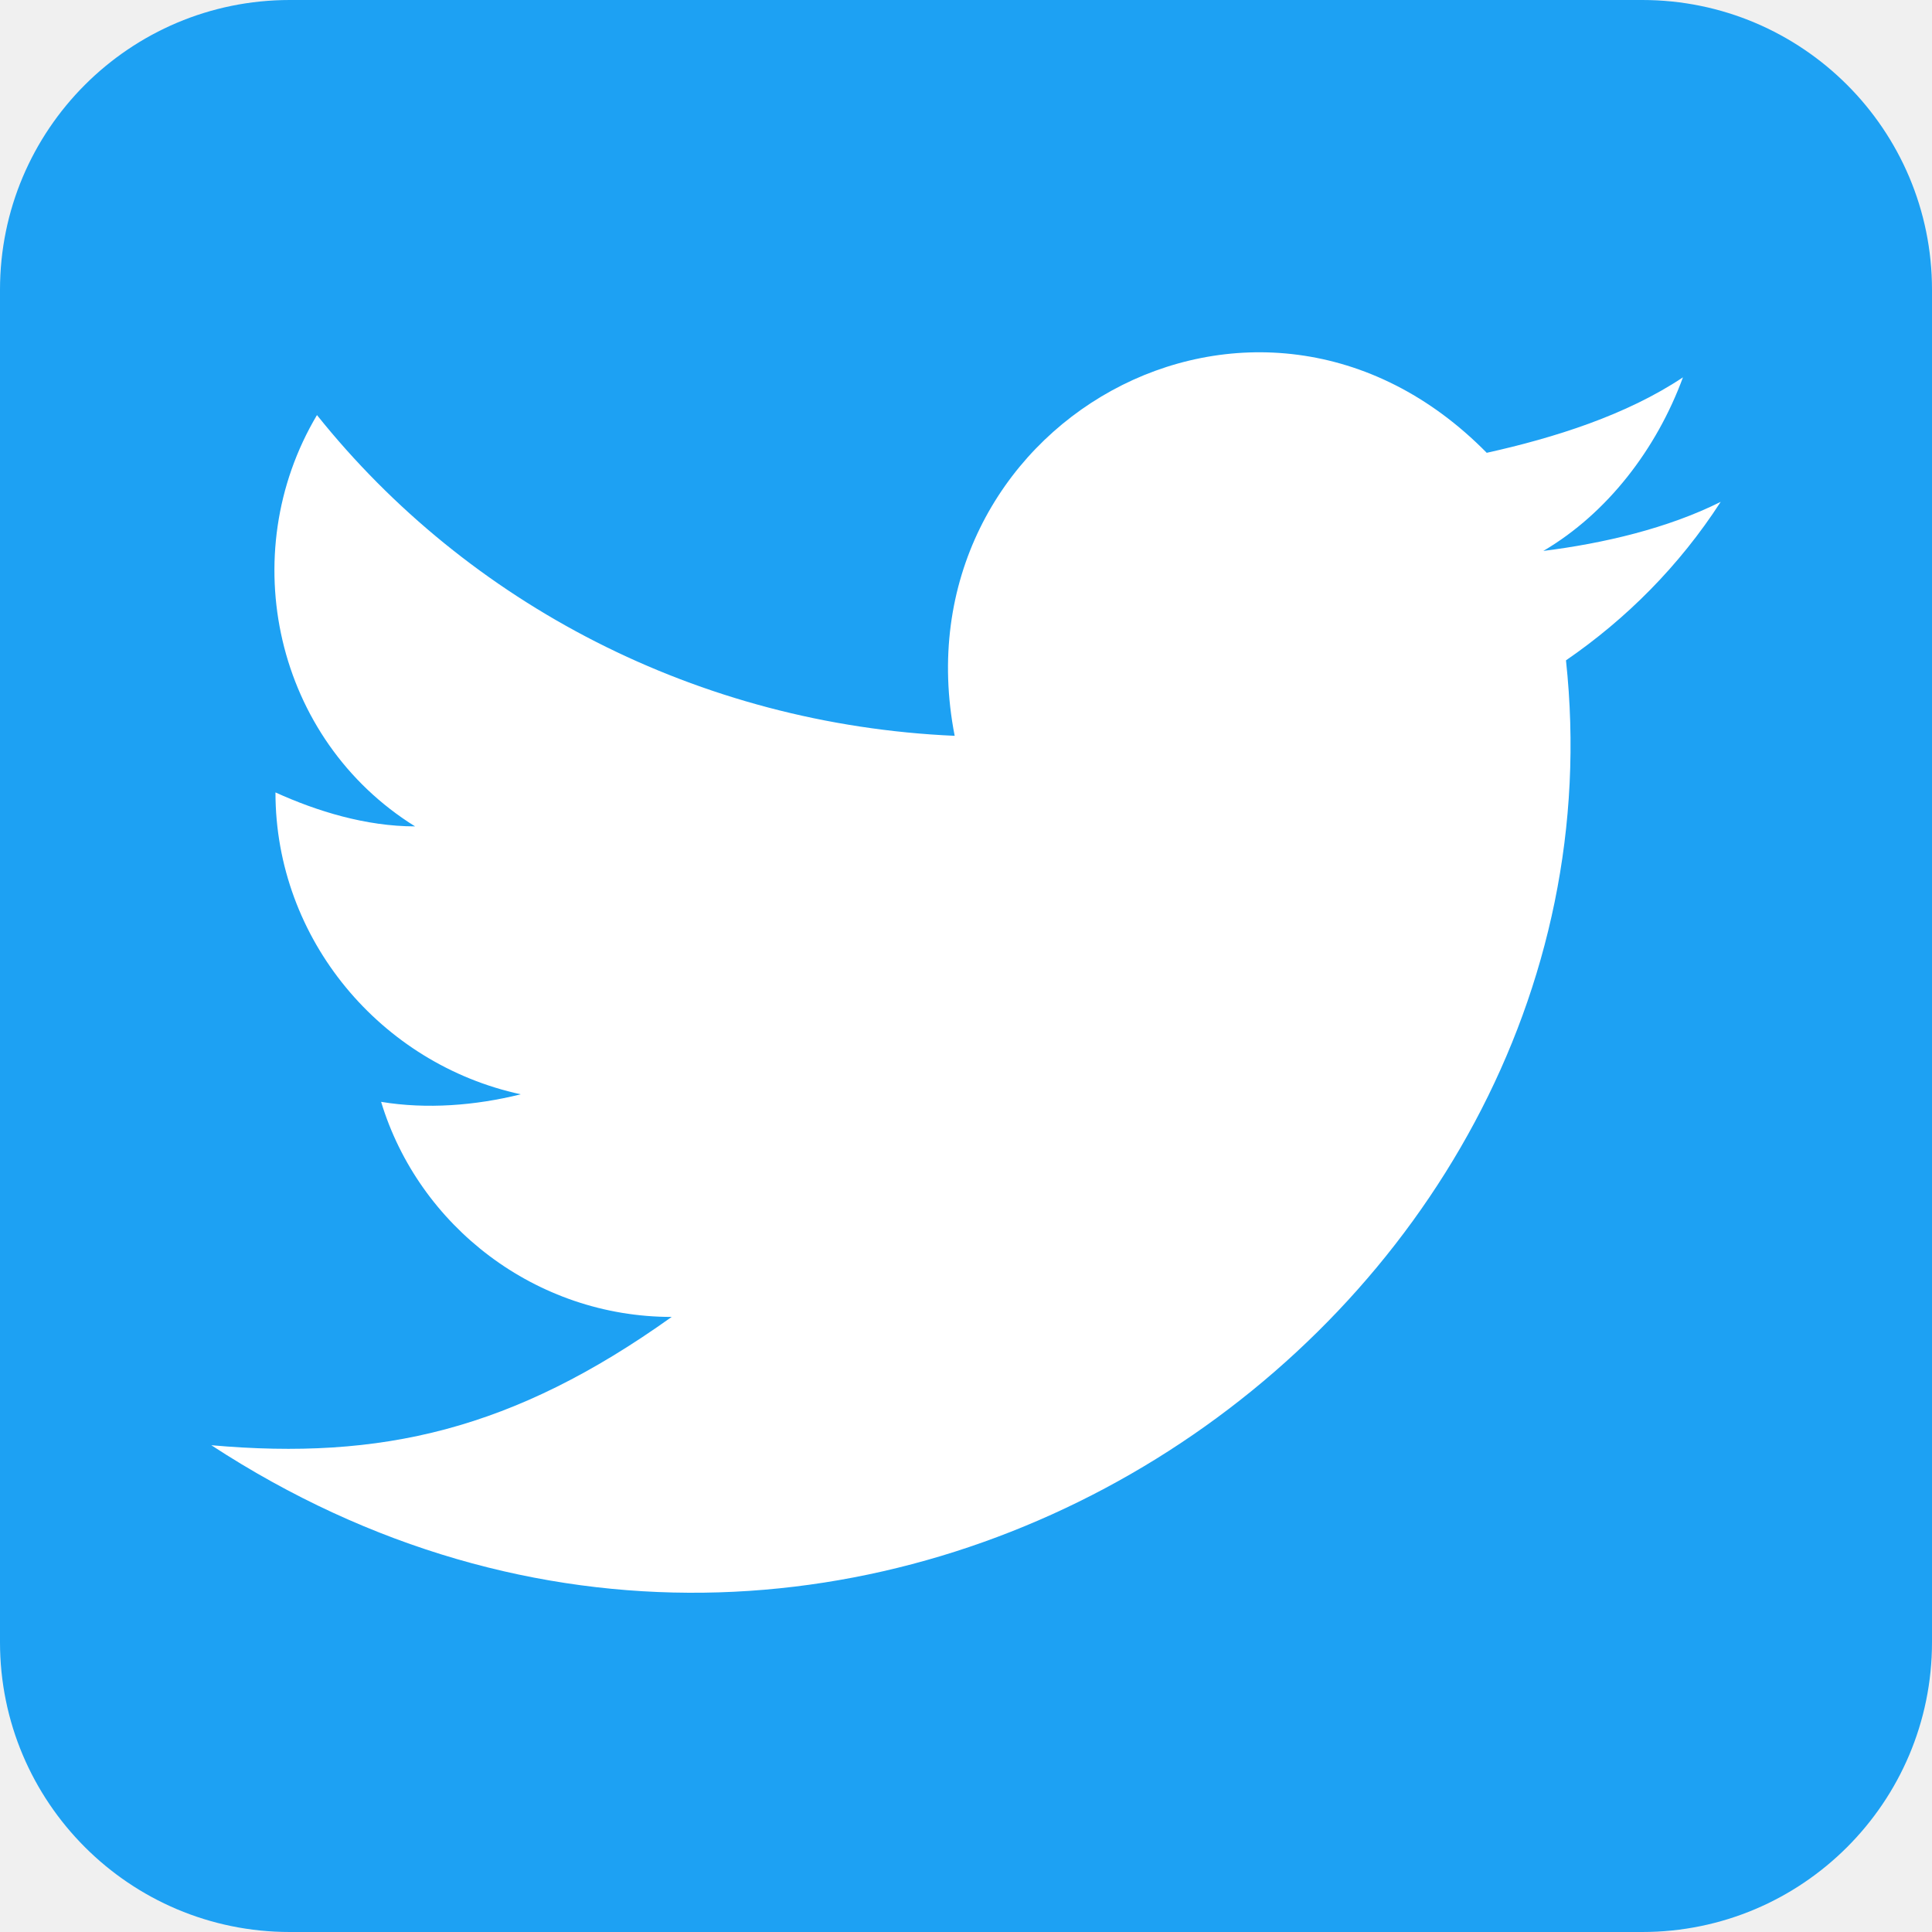
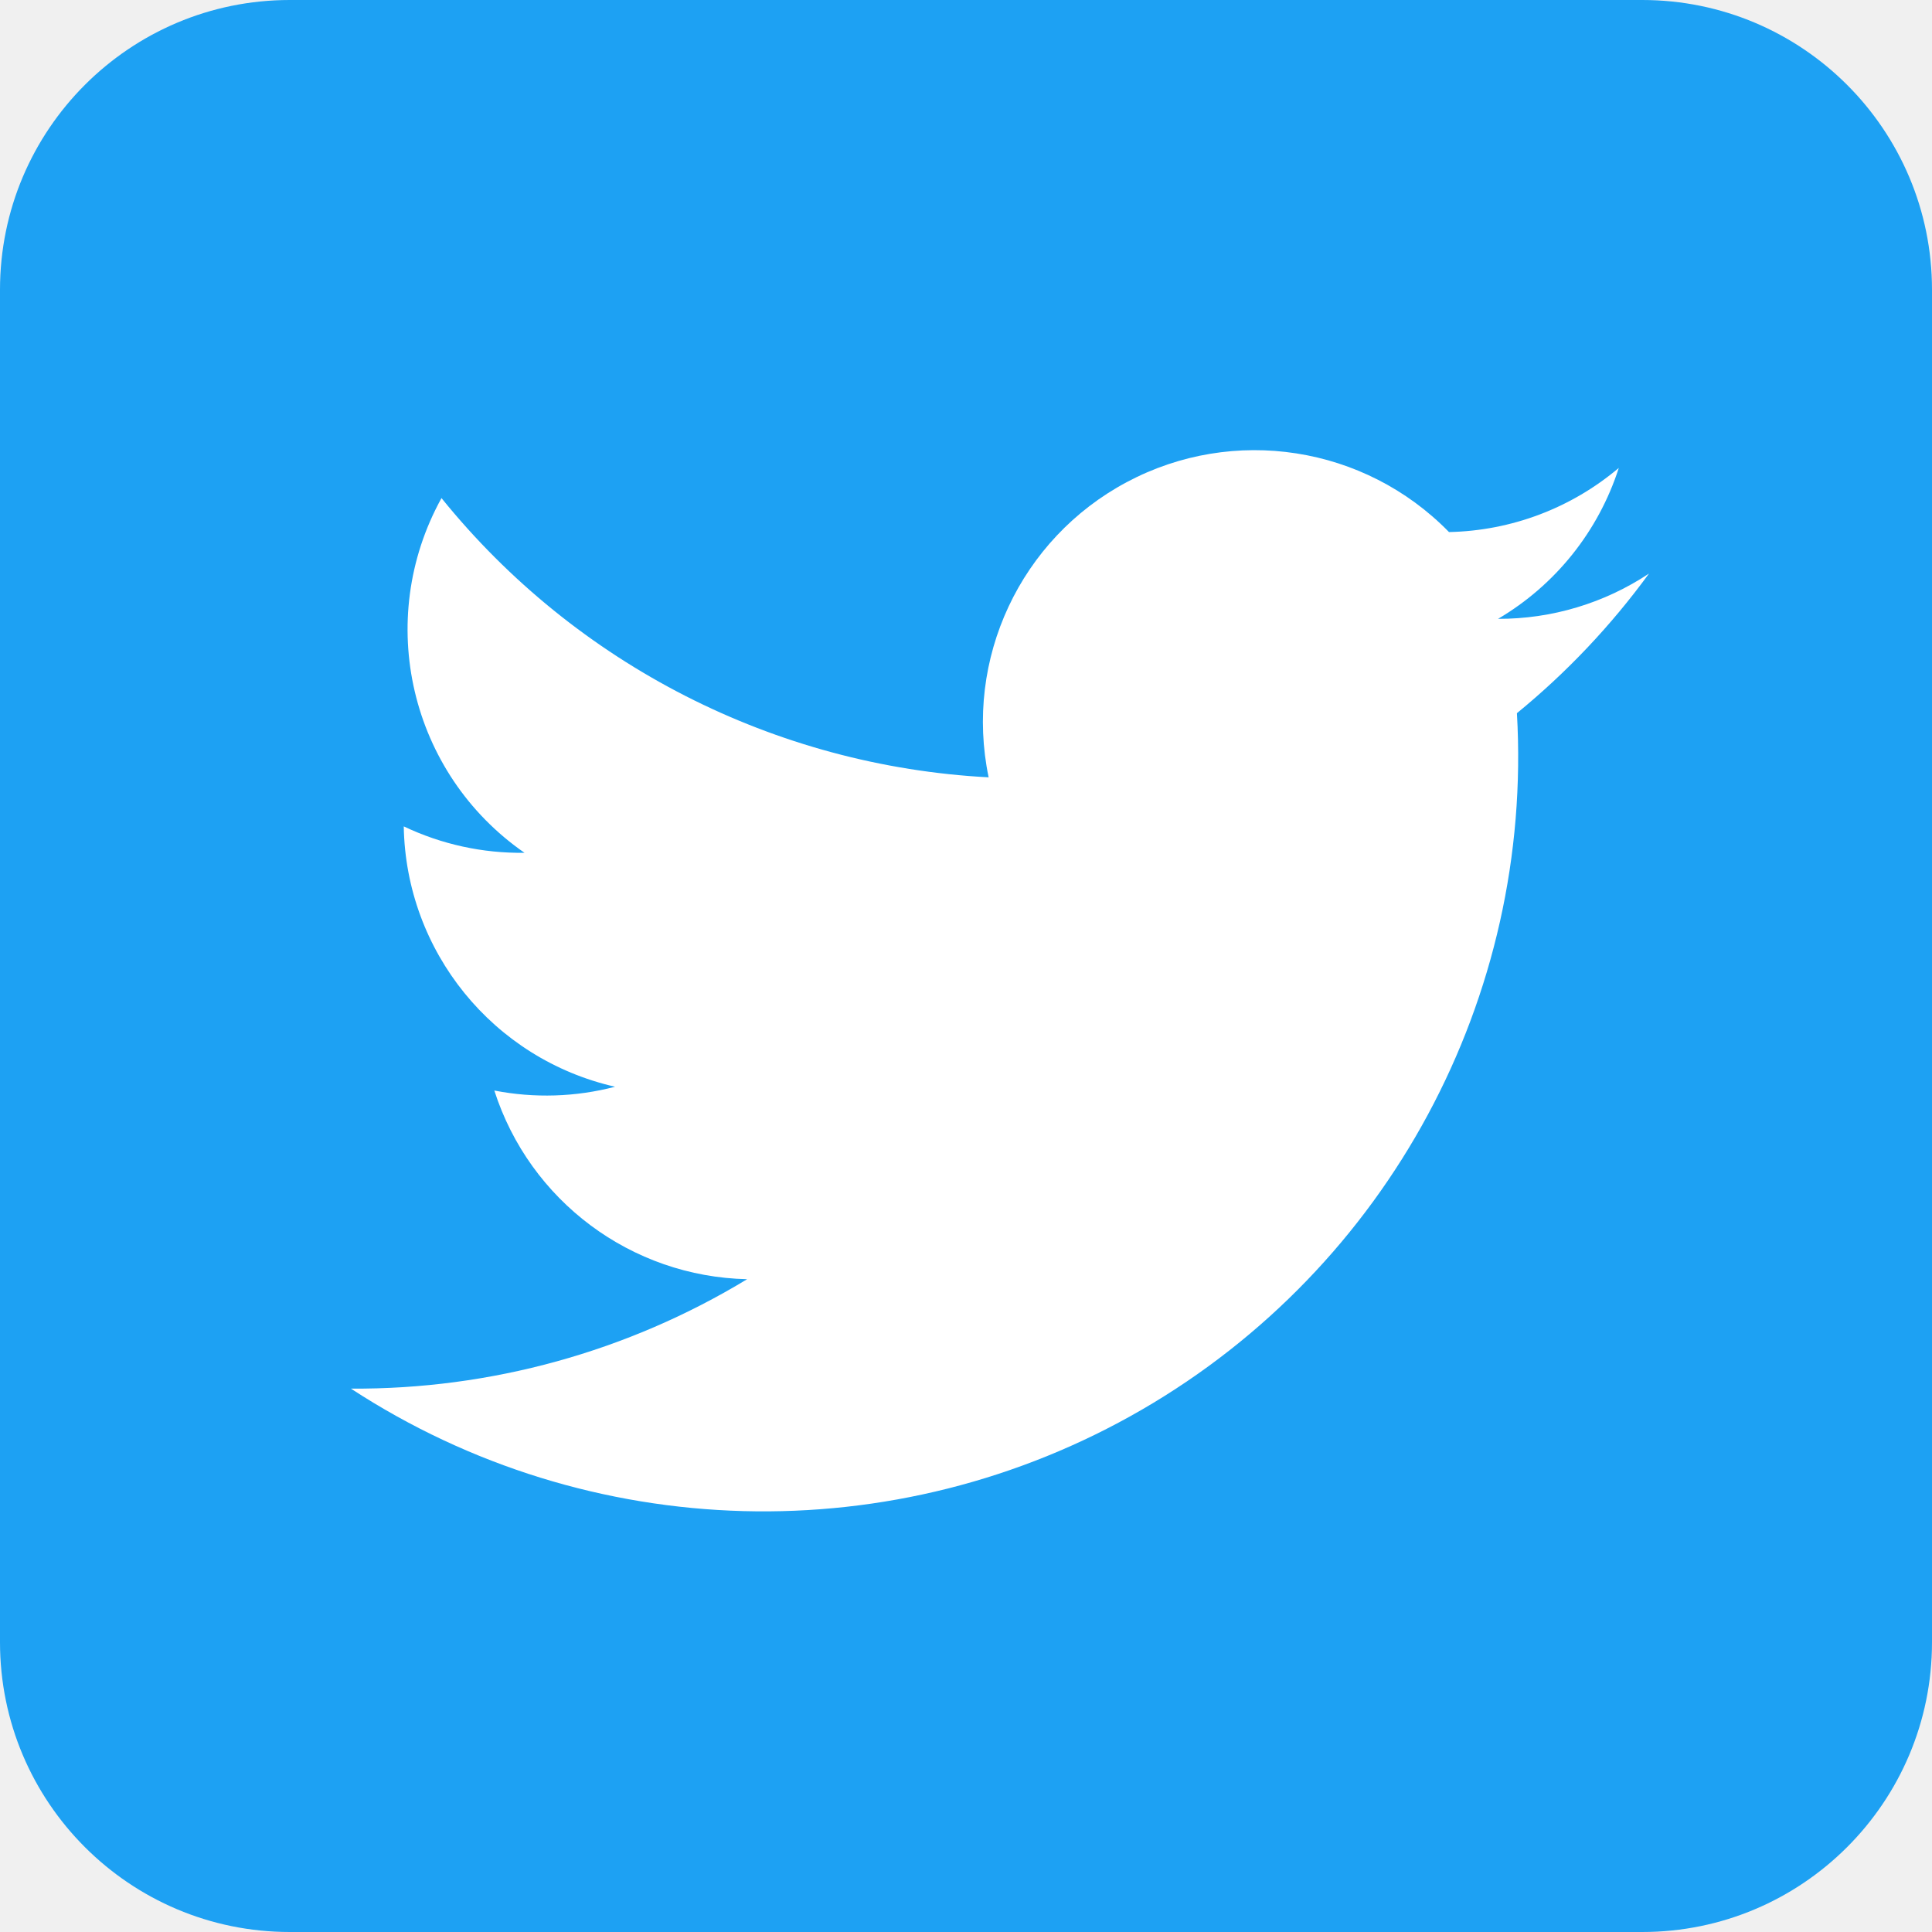
- <svg xmlns="http://www.w3.org/2000/svg" role="img" aria-label="Twitter" viewBox="0 0 512 512">
-   <rect fill="#1da1f3" height="512" rx="15%" width="512" />
-   <path d="m456 133c-14 7-31 11-47 13 17-10 30-27 37-46-15 10-34 16-52 20-61-62-157-7-141 75-68-3-129-35-169-85-22 37-11 86 26 109-13 0-26-4-37-9 0 39 28 72 65 80-12 3-25 4-37 2 10 33 41 57 77 57-42 30-77 38-122 34 170 111 378-32 359-208 16-11 30-25 41-42z" fill="#fff" />
+ <svg xmlns="http://www.w3.org/2000/svg" aria-label="Twitter" role="img" viewBox="0 0 512 512">
+   <rect width="512" height="512" rx="15%" fill="#1da1f3" />
+   <path fill="#fff" d="M437 152a72 72 0 0 1-40 12 72 72 0 0 0 32-40 72 72 0 0 1-45 17 72 72 0 0 0-122 65 200 200 0 0 1-145-74 72 72 0 0 0 22 94 72 72 0 0 1-32-7 72 72 0 0 0 56 69 72 72 0 0 1-32 1 72 72 0 0 0 67 50 200 200 0 0 1-105 29 200 200 0 0 0 309-179 200 200 0 0 0 35-37" />
</svg>
